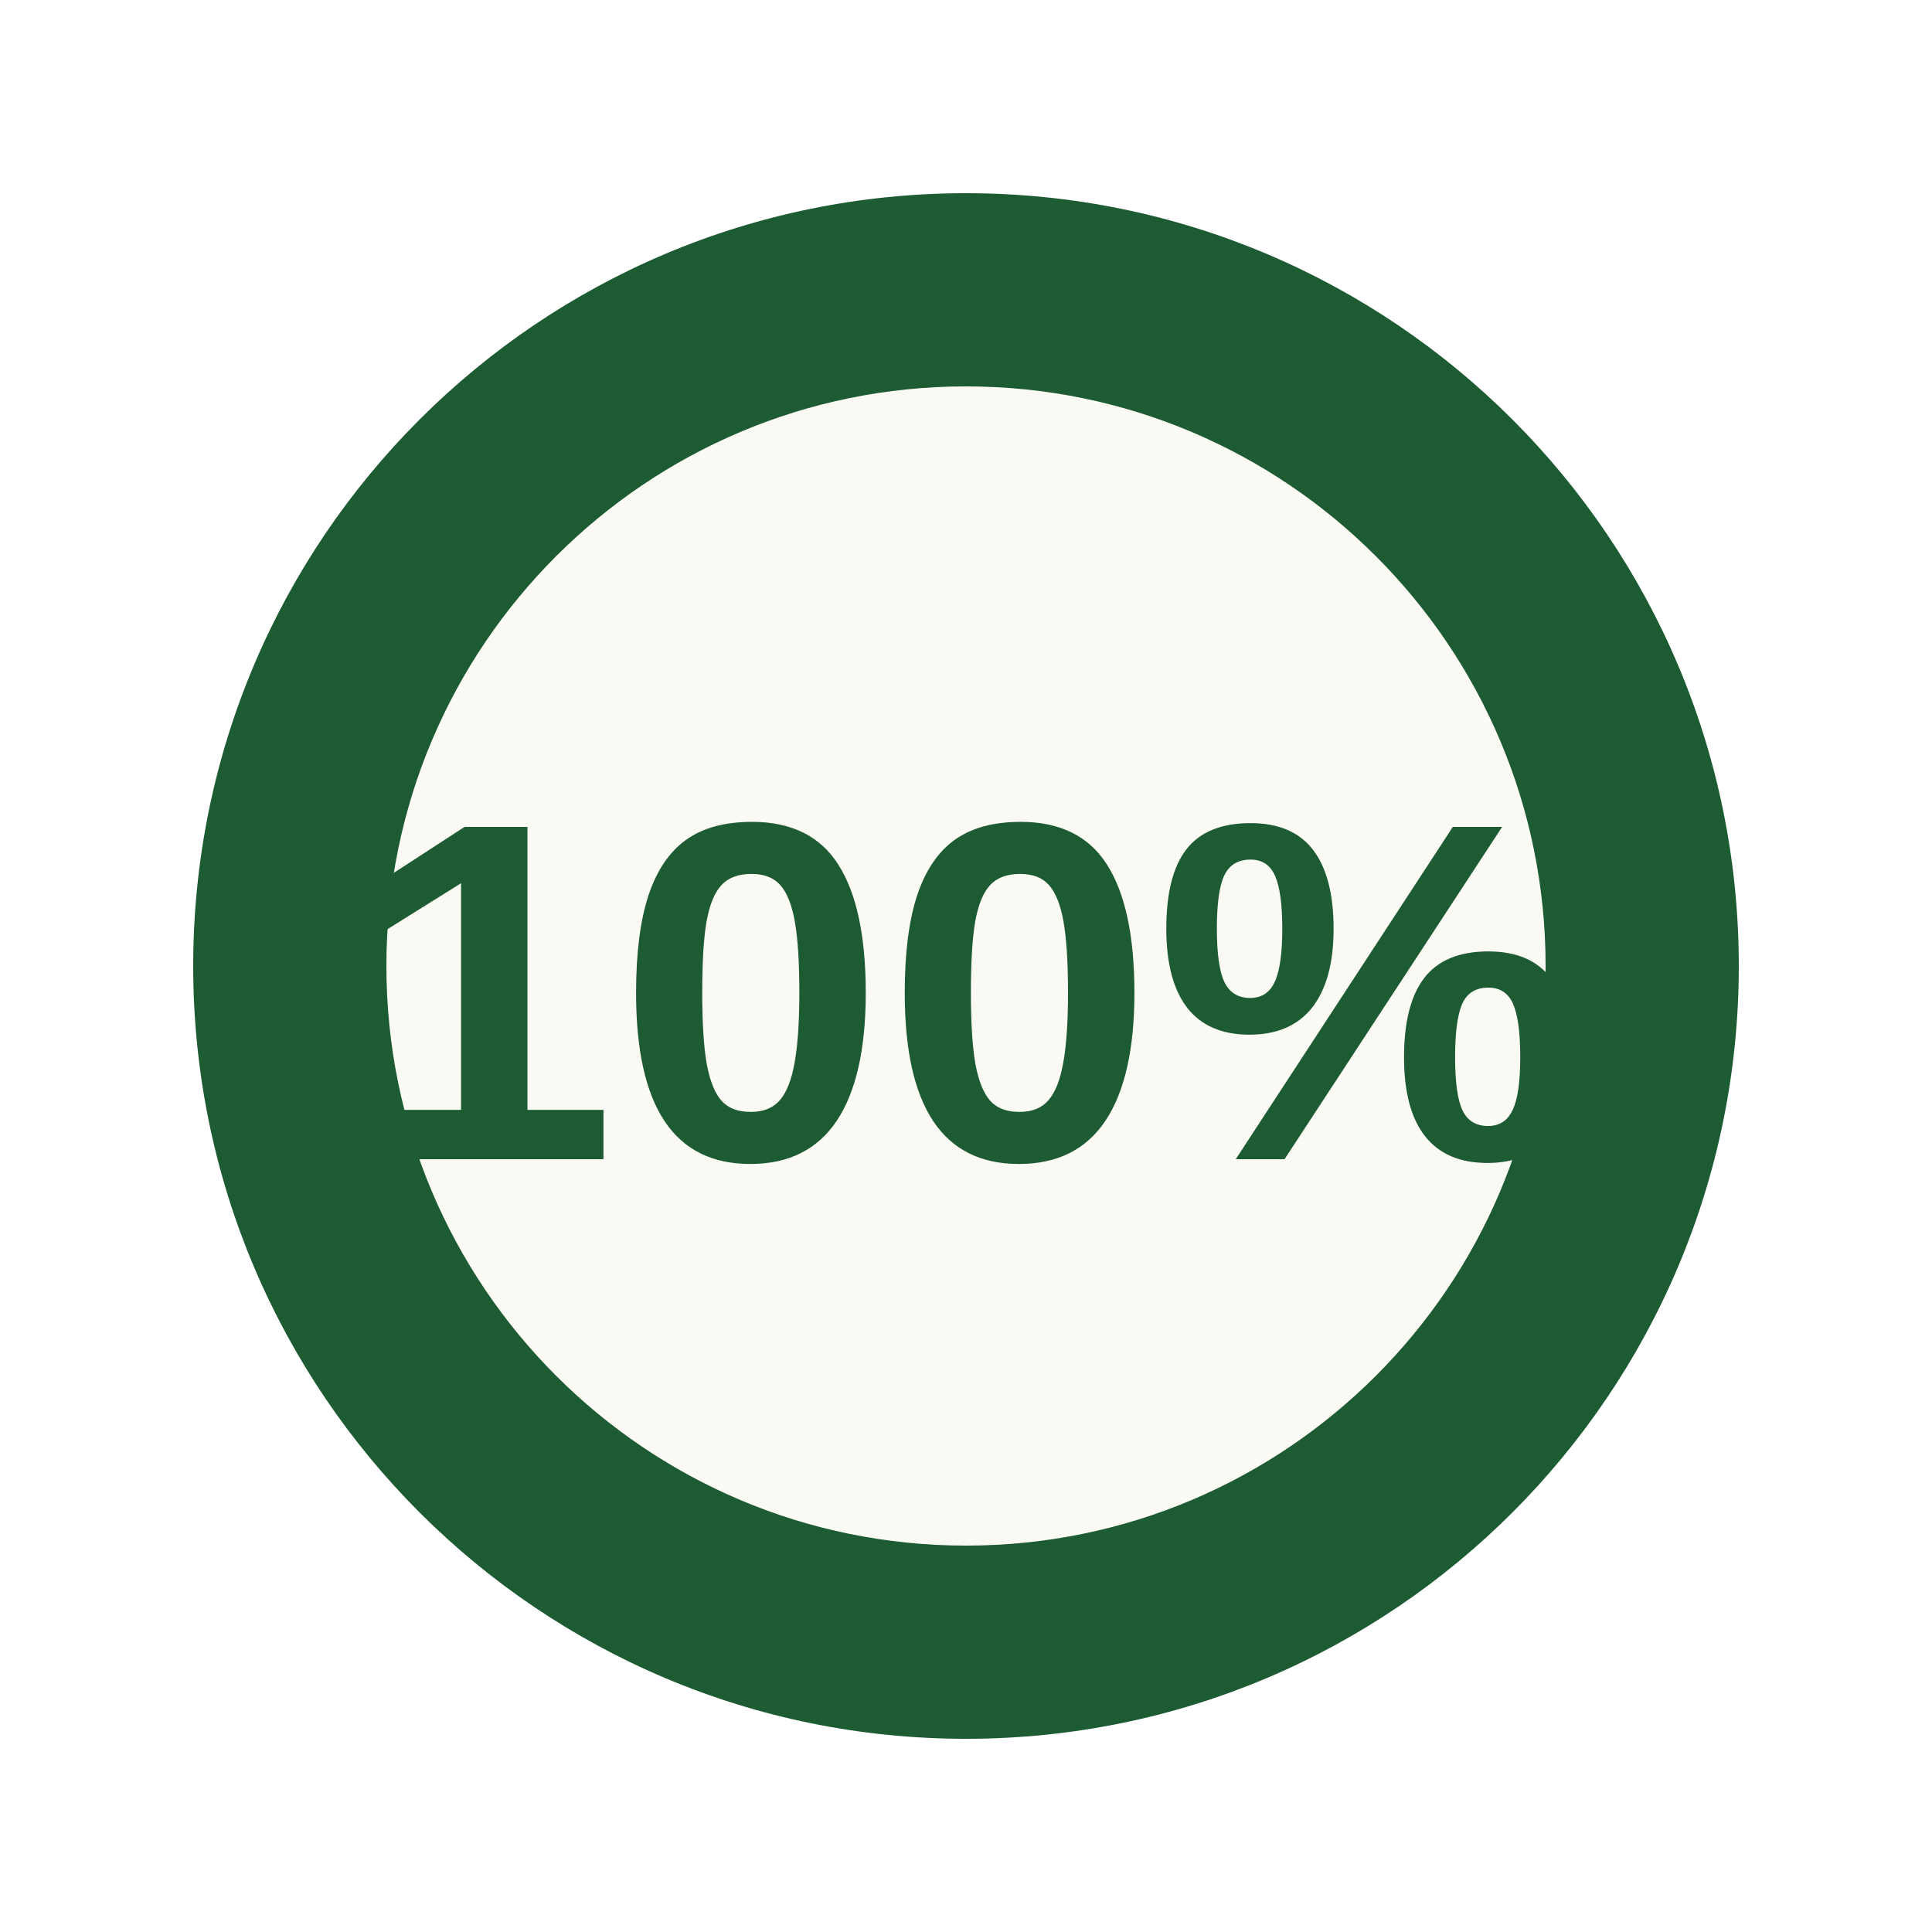
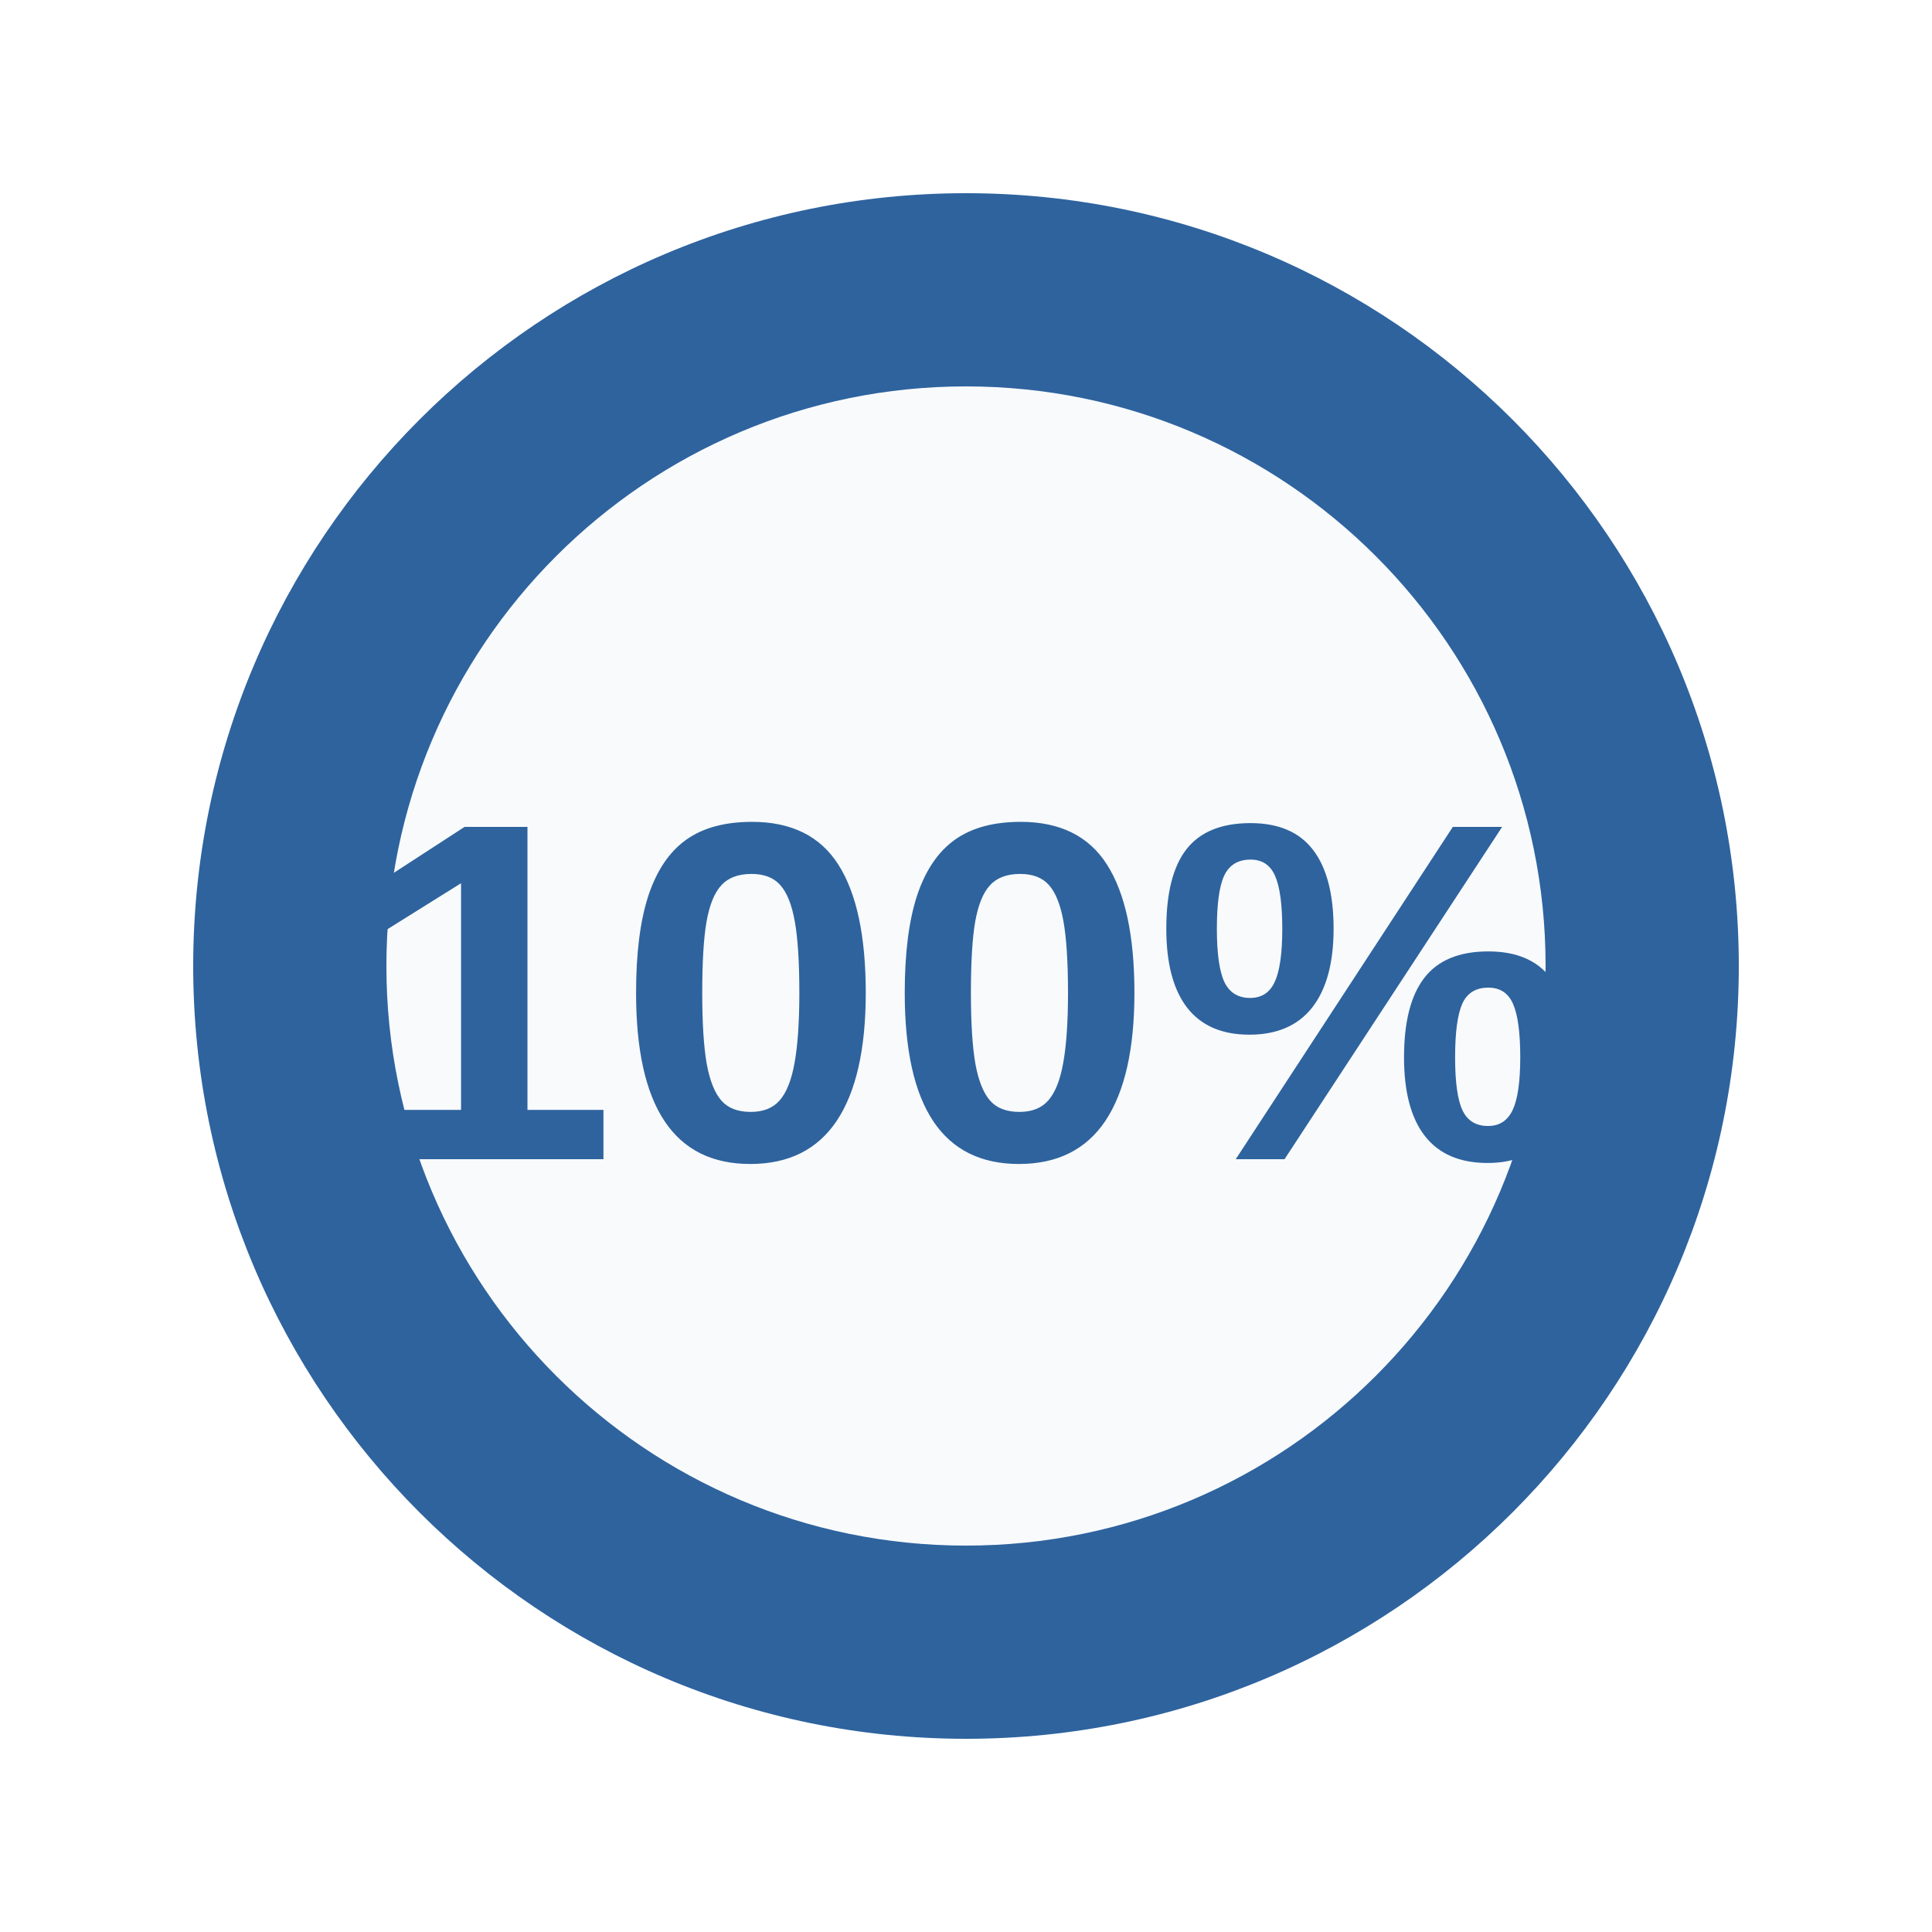
<svg xmlns="http://www.w3.org/2000/svg" width="120" height="120" viewBox="0 0 120 120">
-   <circle cx="60" cy="60" r="48" fill="#1D5B33" />
-   <circle cx="60" cy="60" r="36" fill="#FBF9F4" />
-   <text x="60" y="72" font-family="Arial, sans-serif" font-size="30" font-weight="bold" text-anchor="middle" fill="#1D5B33">100%</text>
+   <circle cx="60" cy="60" r="48" fill="#2E639E" />
+   <circle cx="60" cy="60" r="36" fill="#F8FAFC" />
+   <text x="60" y="72" font-family="Arial, sans-serif" font-size="30" font-weight="bold" text-anchor="middle" fill="#2E639E">100%</text>
</svg>
